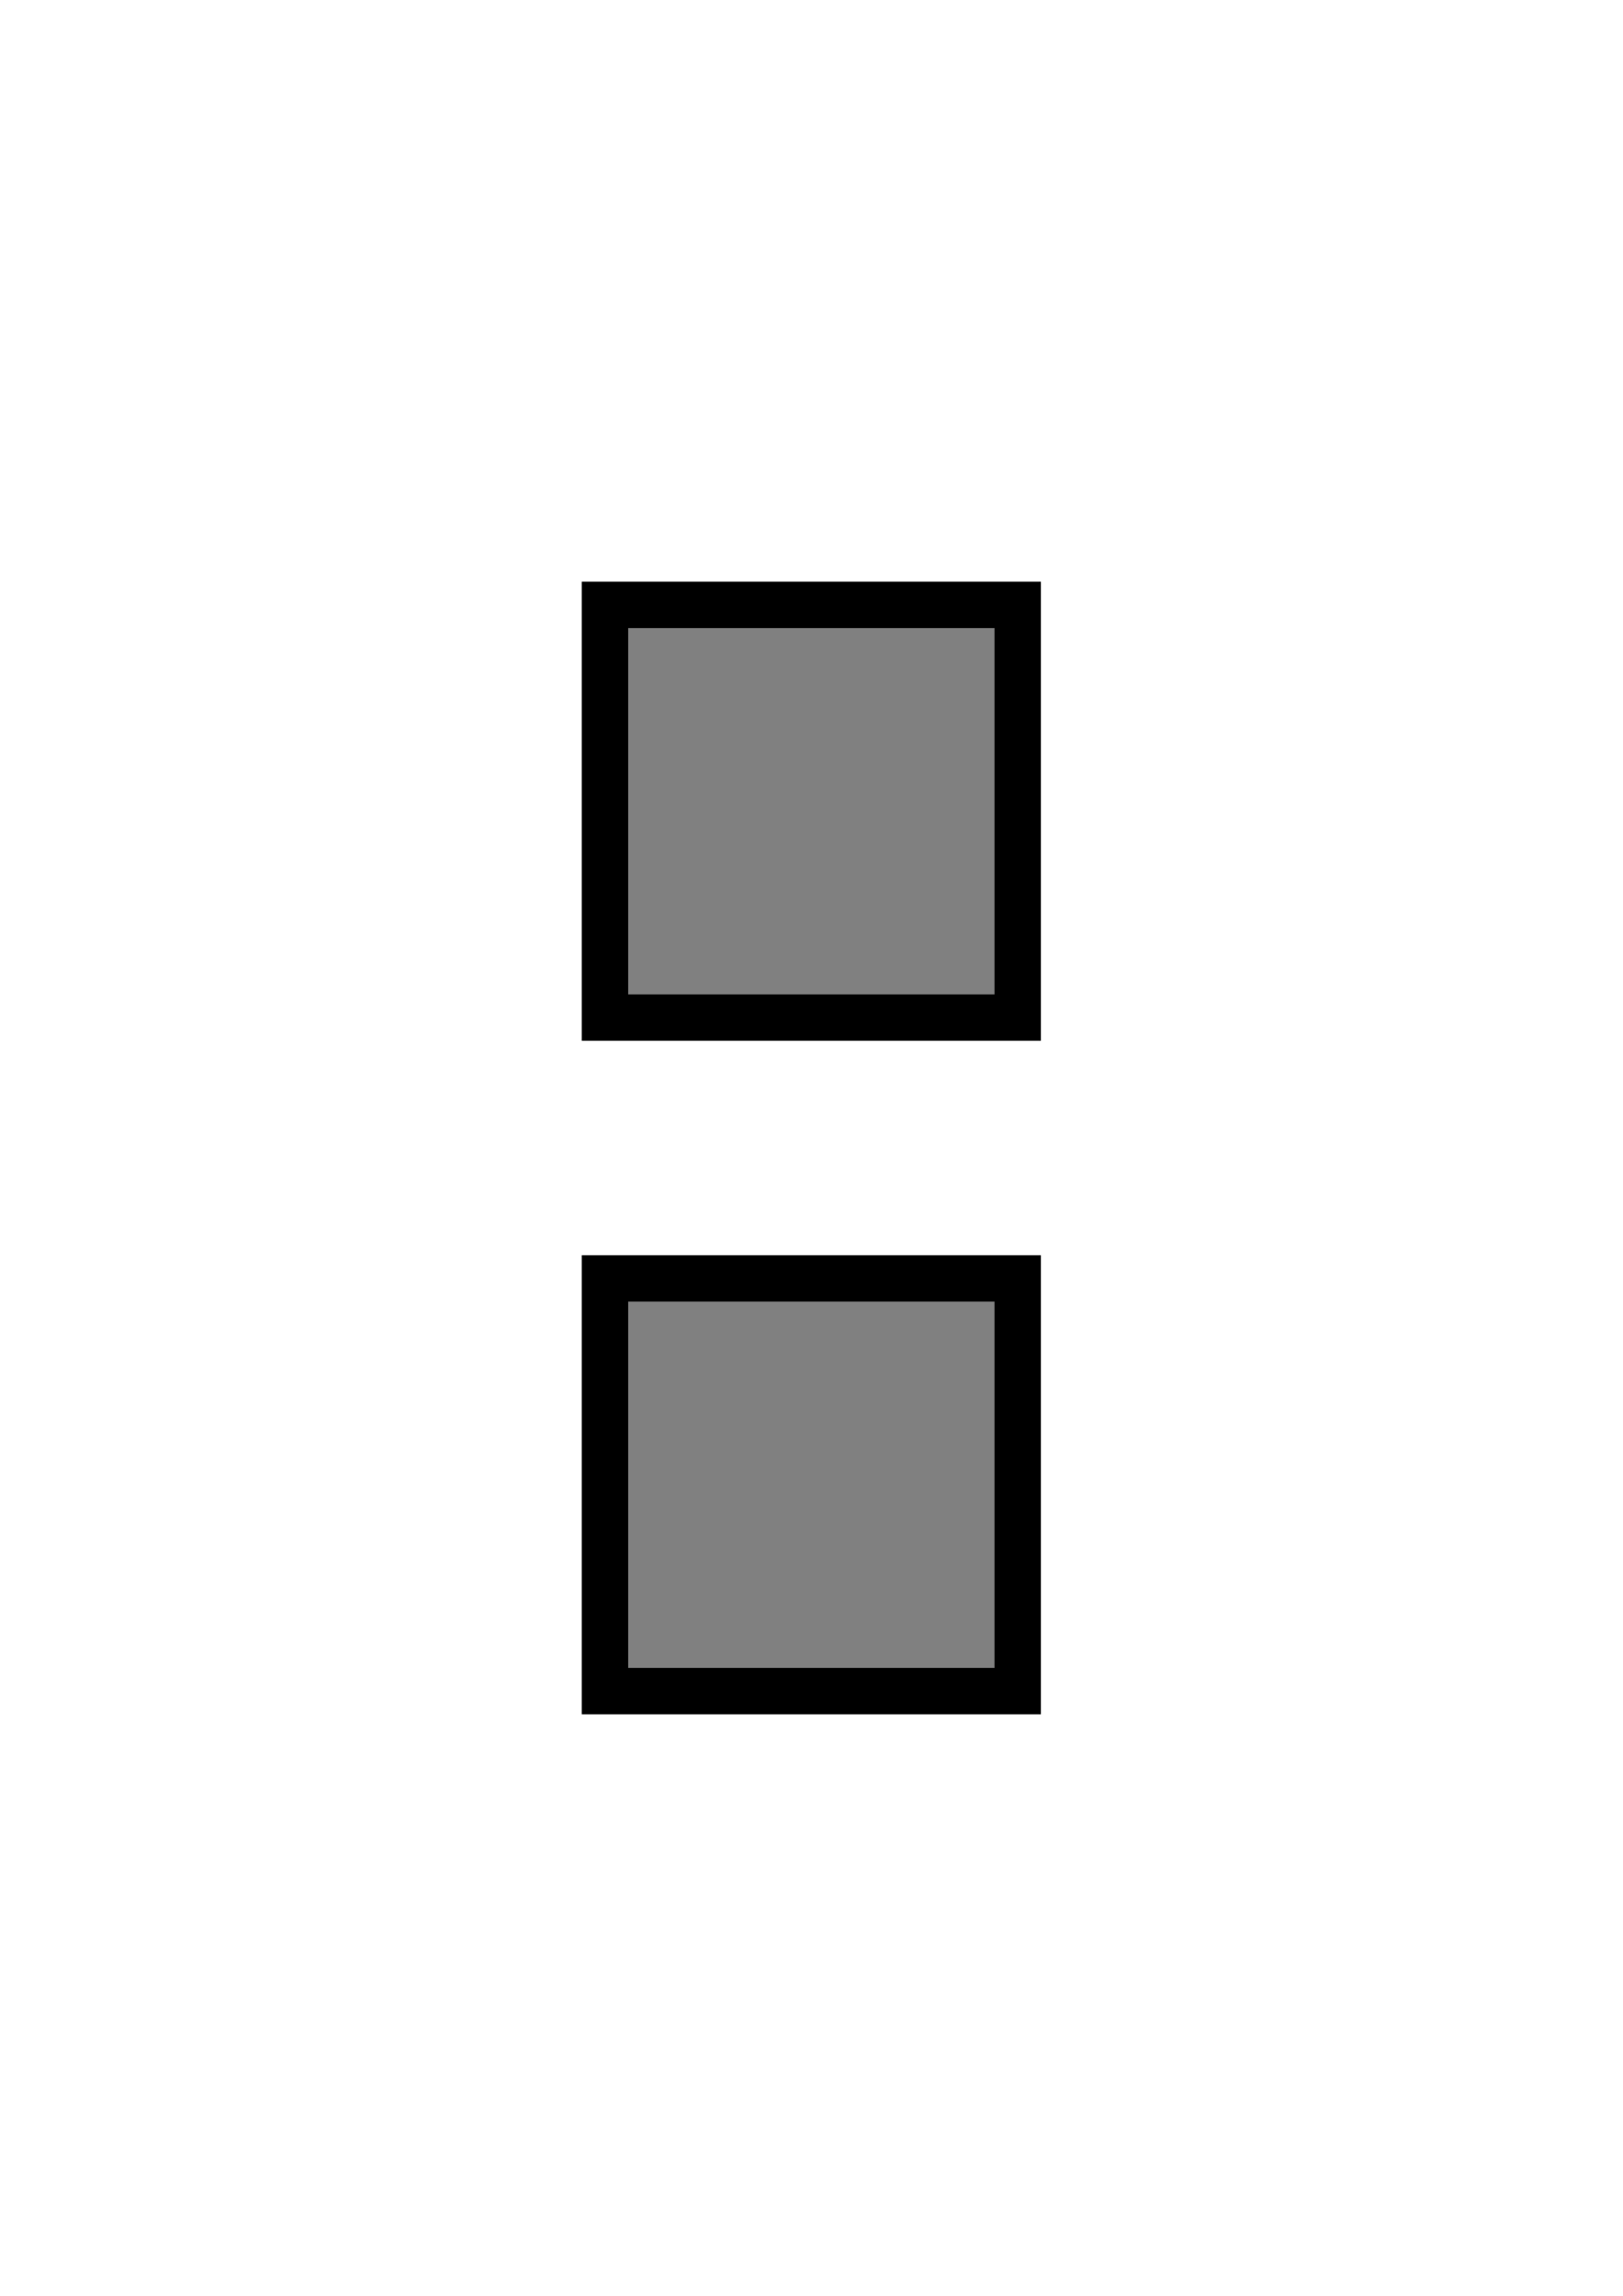
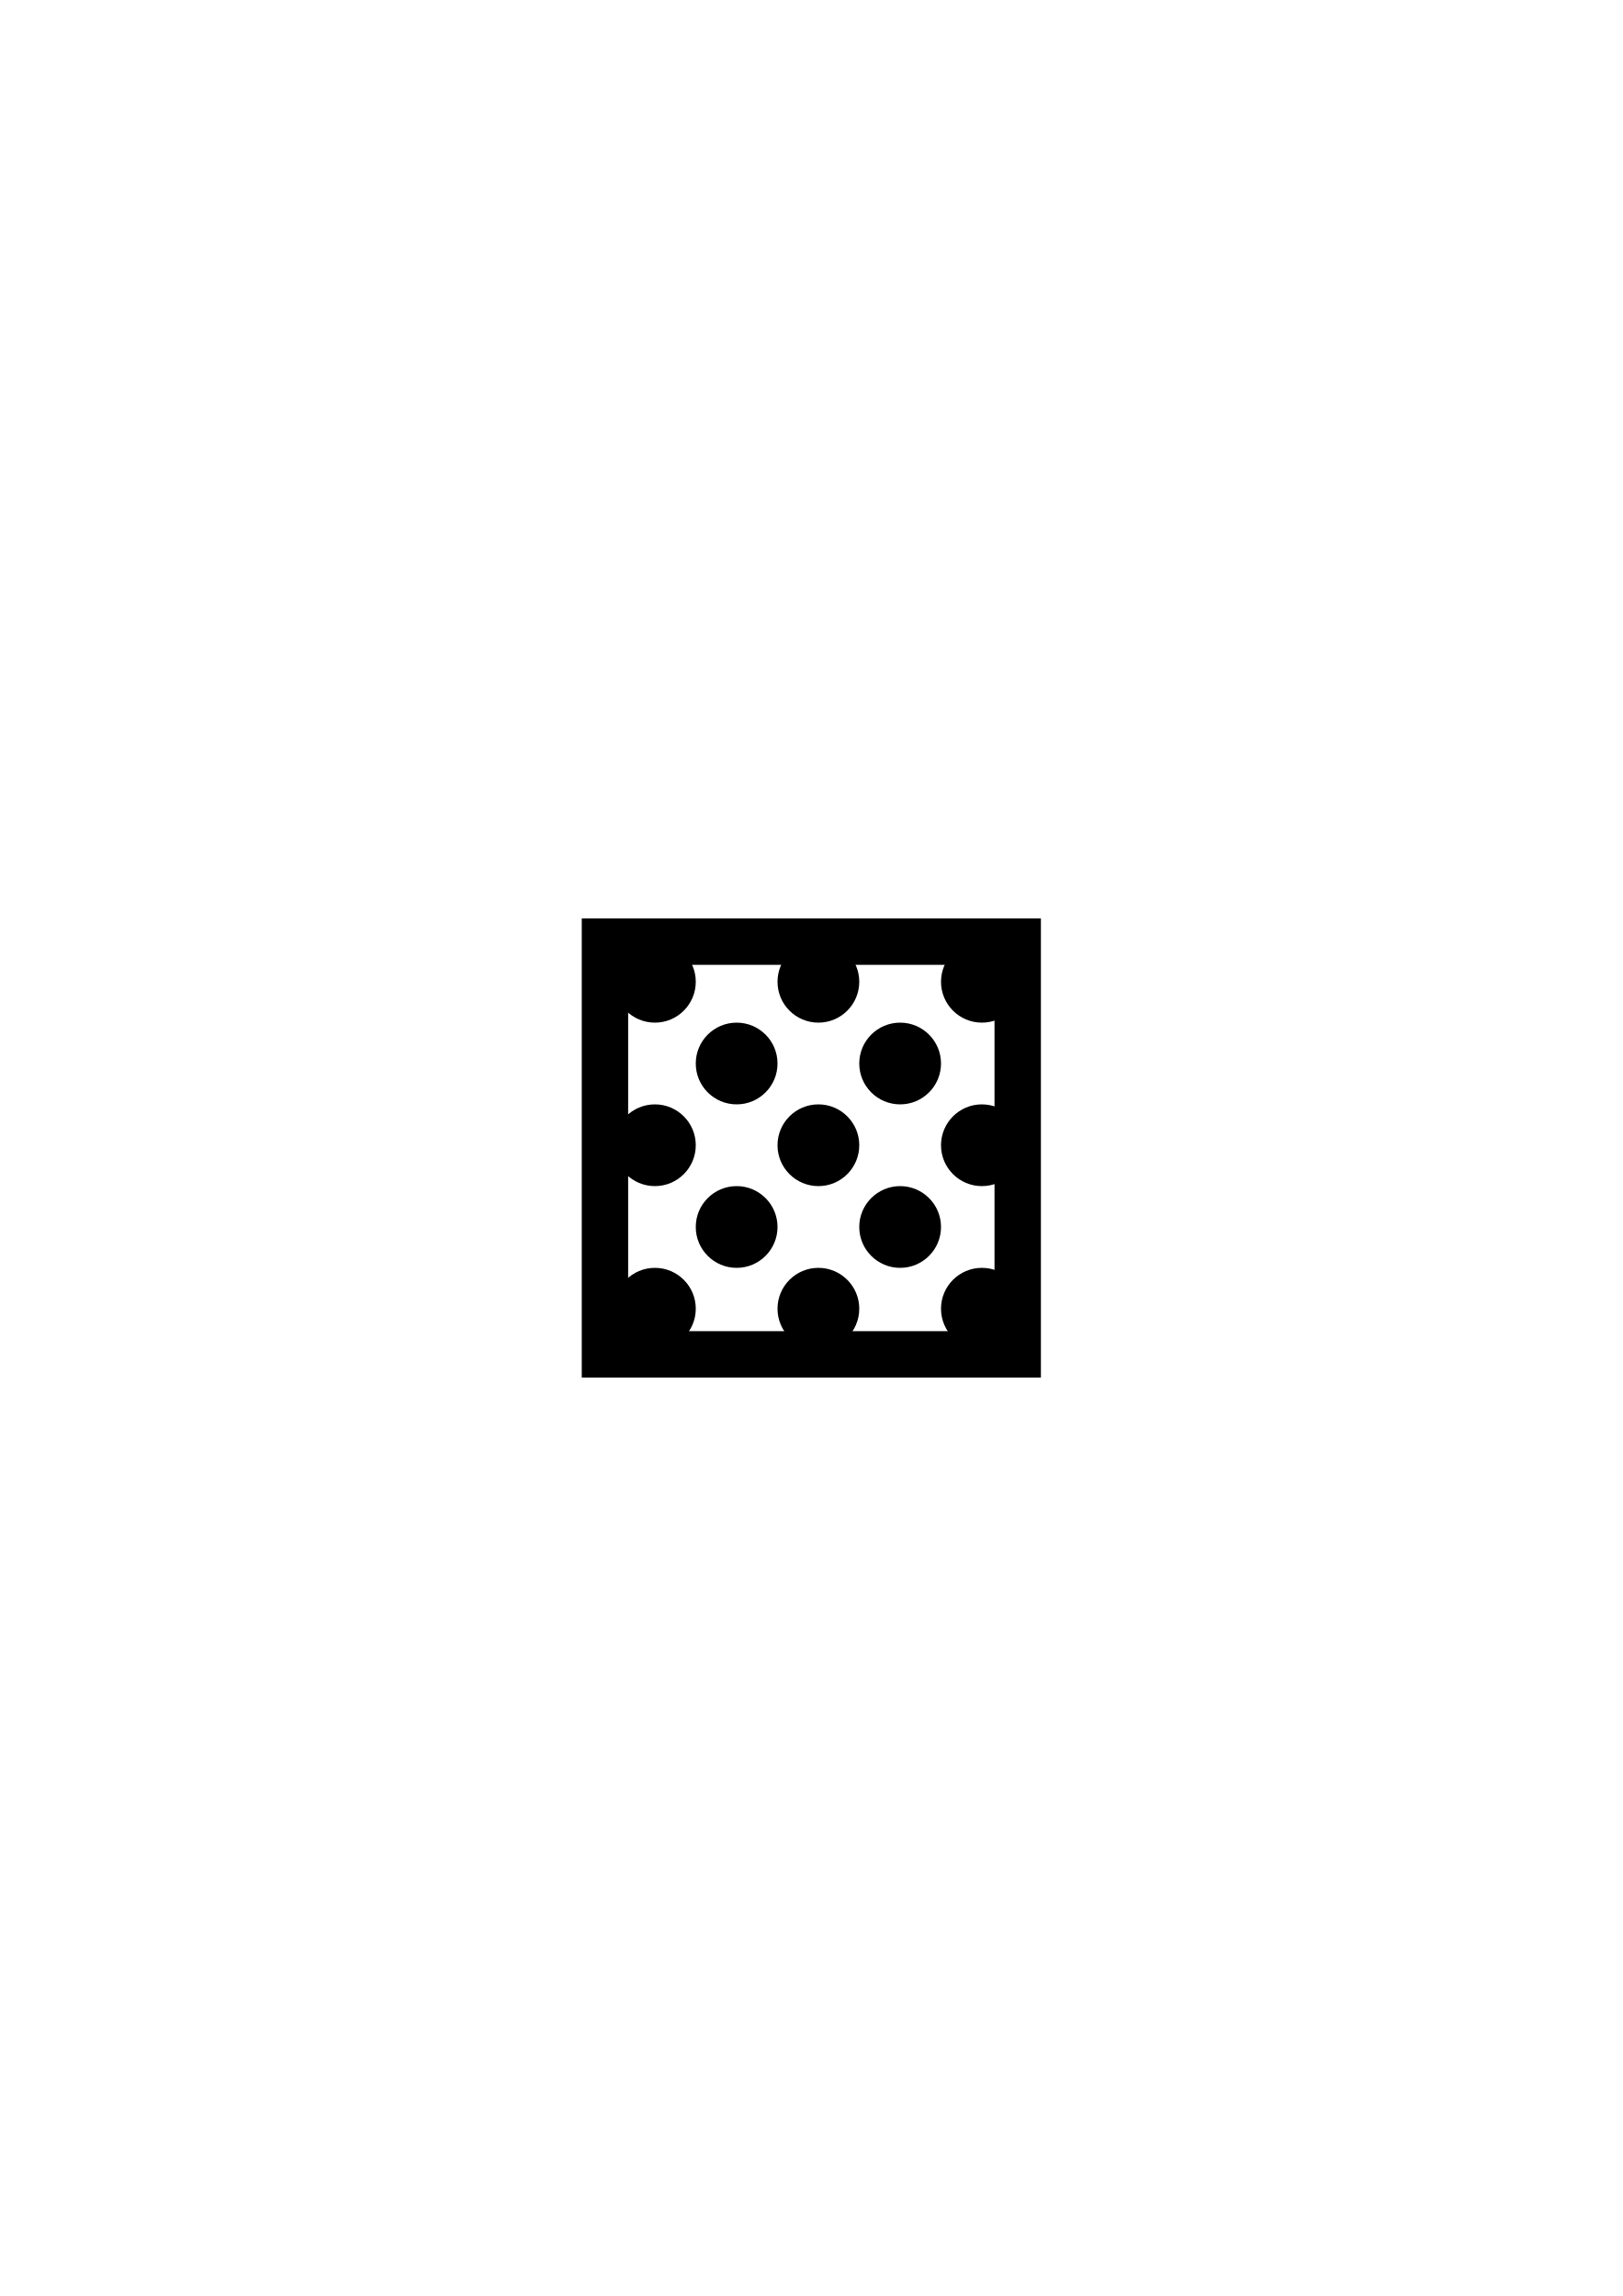
<svg xmlns="http://www.w3.org/2000/svg" xmlns:xlink="http://www.w3.org/1999/xlink" version="1.1" width="297.5" height="421" viewBox="0 0 297.5 421" id="svg26">
  <defs id="defs26">
+     <pattern xlink:href="#pattern5" preserveAspectRatio="xMidYMid" id="pattern6" patternTransform="scale(3)" x="0" y="0" />
+     <pattern patternUnits="userSpaceOnUse" width="10" height="10" preserveAspectRatio="xMidYMid" style="fill:#000000" id="pattern5" x="0" y="0">
+       <g id="g5" style="display:inline" transform="scale(0.1)">
+         <circle style="fill-opacity:1;stroke:none;paint-order:markers fill stroke;stop-color:#000000" id="circle2" cx="50" cy="50" r="25" />
+         <path id="path2" style="paint-order:markers fill stroke" d="M 25,0 A 25,25 0 0 1 0,25 25,25 0 0 1 -25,0 25,25 0 0 1 0,-25 25,25 0 0 1 25,0 Z" />
+         <path id="path3" style="paint-order:markers fill stroke" d="M 125,0 A 25,25 0 0 1 100,25 25,25 0 0 1 75,0 25,25 0 0 1 100,-25 25,25 0 0 1 125,0 Z" />
+         <path id="path4" style="paint-order:markers fill stroke" d="M 25,100 A 25,25 0 0 1 0,125 25,25 0 0 1 -25,100 25,25 0 0 1 0,75 25,25 0 0 1 25,100 Z" />
+         <path id="path5" style="paint-order:markers fill stroke" d="m 125,100 a 25,25 0 0 1 -25,25 25,25 0 0 1 -25,-25 25,25 0 0 1 25,-25 25,25 0 0 1 25,25 z" />
+       </g>
+     </pattern>
    <pattern xlink:href="#halftones" preserveAspectRatio="xMidYMid" id="pattern_spots" patternTransform="scale(4)" x="0" y="0" />
    <pattern patternUnits="userSpaceOnUse" width="10" height="10" preserveAspectRatio="xMidYMid" style="fill:#000000" id="halftones" x="0" y="0">
      <g id="fullPattern" style="display:inline" transform="scale(0.1)">
        <circle style="fill-opacity:1;stroke:none;paint-order:markers fill stroke;stop-color:#000000" id="circle10" cx="50" cy="50" r="25" />
        <path id="circle37" style="paint-order:markers fill stroke" d="M 25,0 A 25,25 0 0 1 0,25 25,25 0 0 1 -25,0 25,25 0 0 1 0,-25 25,25 0 0 1 25,0 Z" />
        <path id="circle39" style="paint-order:markers fill stroke" d="M 125,0 A 25,25 0 0 1 100,25 25,25 0 0 1 75,0 25,25 0 0 1 100,-25 25,25 0 0 1 125,0 Z" />
        <path id="circle43" style="paint-order:markers fill stroke" d="M 25,100 A 25,25 0 0 1 0,125 25,25 0 0 1 -25,100 25,25 0 0 1 0,75 25,25 0 0 1 25,100 Z" />
        <path id="circle45" style="paint-order:markers fill stroke" d="m 125,100 a 25,25 0 0 1 -25,25 25,25 0 0 1 -25,-25 25,25 0 0 1 25,-25 25,25 0 0 1 25,25 z" />
      </g>
    </pattern>
    <pattern xlink:href="#pattern4" preserveAspectRatio="xMidYMid" id="pattern_stripes" patternTransform="matrix(7.071068,7.071068,-7.071068,7.071068,0,0)" x="0" y="0" />
    <pattern patternUnits="userSpaceOnUse" width="2" height="10" patternTransform="translate(0,0) scale(2,2)" preserveAspectRatio="xMidYMid" id="pattern4" style="fill:#000000">
      <rect style="stroke:none" x="0" y="-0.5" width="1" height="11" id="rect2" />
    </pattern>
  </defs>
-   <g id="g1" transform="translate(61.74994,61.75001)">
-     <path stroke-width="8.504" stroke-linecap="butt" stroke-miterlimit="10" stroke-linejoin="miter" fill="none" stroke="#ff0000" d="M 49.163,87 V 49.163 H 124.837 V 124.837 H 49.163 Z" id="path8" style="fill:#808080;fill-opacity:1;stroke:#000000;stroke-opacity:1" />
-     <path stroke-width="8.504" stroke-linecap="butt" stroke-miterlimit="10" stroke-linejoin="miter" fill="none" stroke="#ff0000" d="m 49.163,210.5 v -37.837 H 124.837 v 75.674 H 49.163 Z" id="path10" style="fill:#808080;fill-opacity:1;stroke:#000000;stroke-opacity:1" />
-   </g>
+   <path stroke-width="8.504" stroke-linecap="butt" stroke-miterlimit="10" stroke-linejoin="miter" fill="none" stroke="#ff0000" d="m 110.913,210.5 v -37.837 h 75.674 v 75.674 h -75.674 z" id="path10" style="fill:url(#pattern6);stroke:#000000;stroke-opacity:1" />
</svg>
